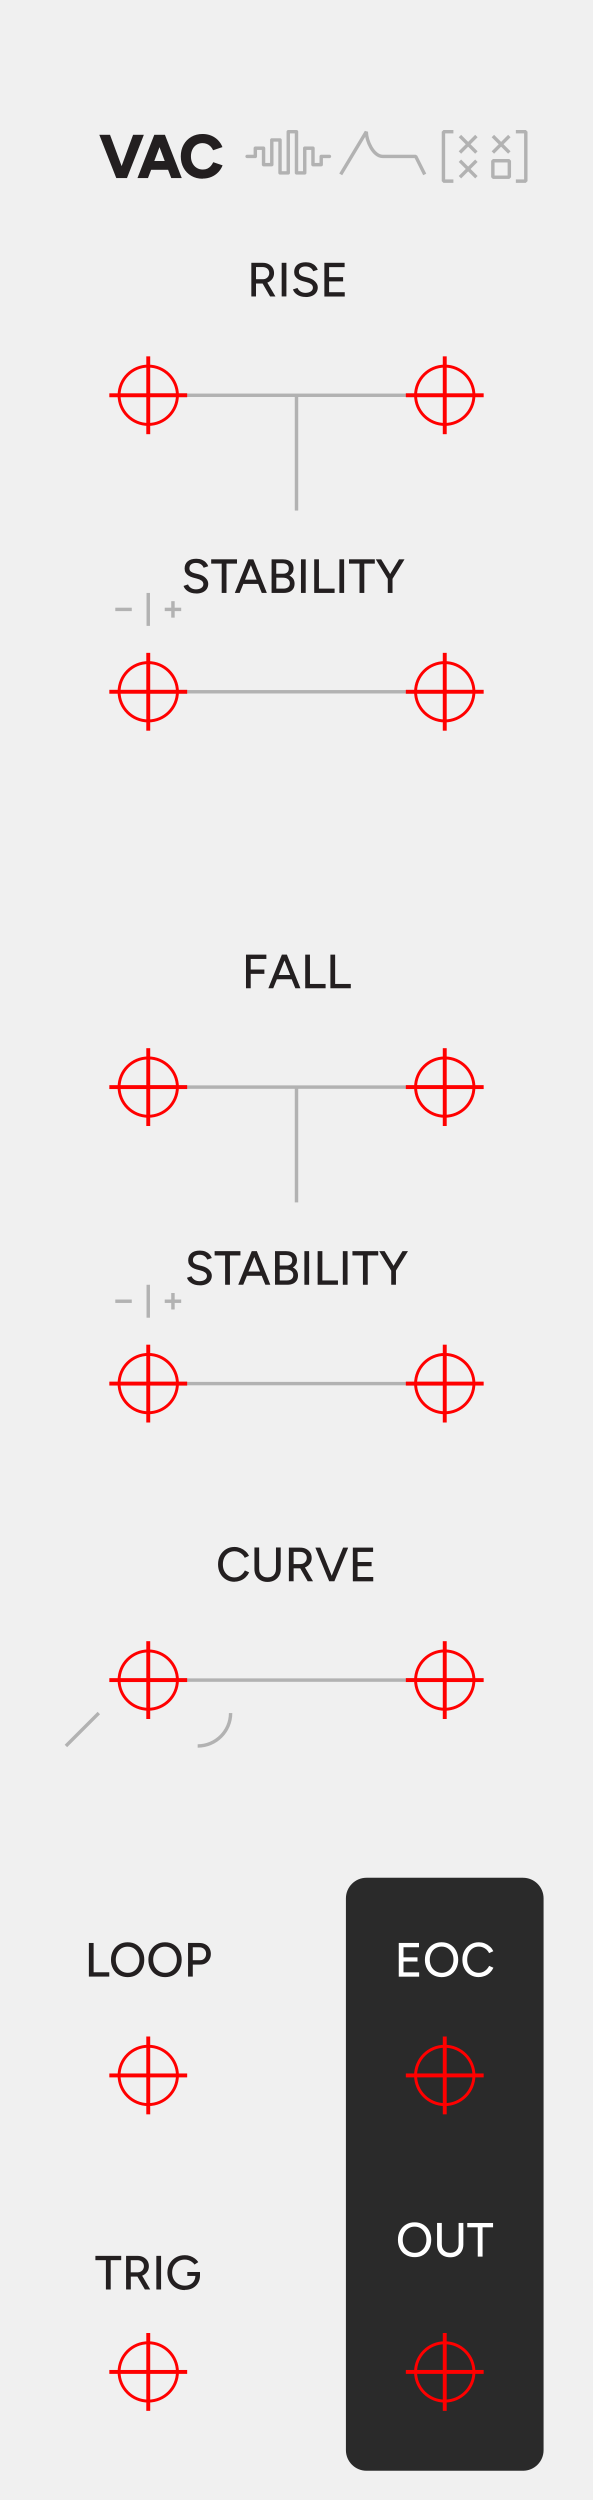
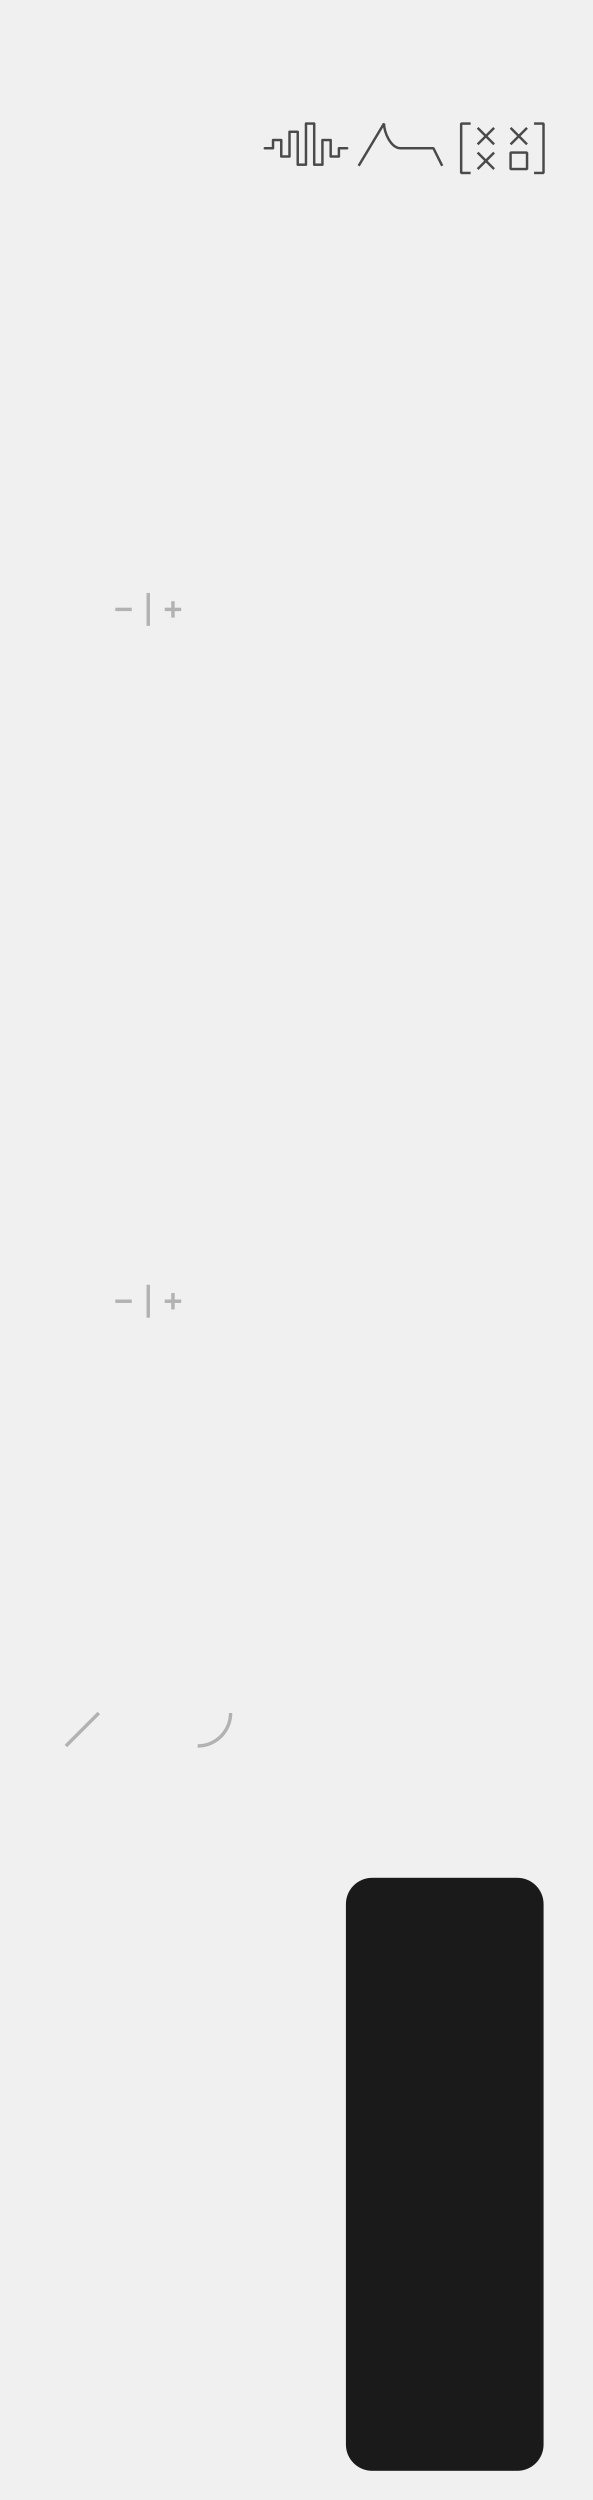
- <svg xmlns="http://www.w3.org/2000/svg" width="30.48mm" height="128.5mm" viewBox="0 0 86.4 364.25">
-   <g id="Background">
-     <g id="Background-2" data-name="Background">
-       <rect y="0" width="86.4" height="364.25" fill="#f0f0f0" />
+ <svg xmlns="http://www.w3.org/2000/svg" width="30.48mm" height="128.5mm" viewBox="0 0 30.48 128.5">
+   <rect width="30.48" height="128.5" fill="#f0f0f0" />
+   <g id="Glyphs" transform="scale(0.352778)">
+     <path d="M21.6,86.39v4.8M16.8,88.79h2.4M24,88.79h2.4M25.2,89.99v-2.4" fill="none" stroke="#b2b2b2" stroke-width=".5" />
+     <path d="M21.6,187.19v4.8M16.8,189.59h2.4M24,189.59h2.4M25.2,190.79v-2.4" fill="none" stroke="#b2b2b2" stroke-width=".5" />
+     <path d="M14.4,249.59L9.6,254.39" fill="none" stroke="#b2b2b2" stroke-width=".5" />
+     <path d="M33.6,249.59c0,2.65-2.15,4.8-4.8,4.8" fill="none" stroke="#b2b2b2" stroke-width=".5" />
+   </g>
+   <g id="PanelArt">
+     <rect x="17.78" y="96.52" width="10.16" height="30.48" rx="1.35" fill="#1a1a1a" />
+     <g id="Logo" transform="translate(13.610 6.350) scale(0.084667) translate(-1331 -75)">
+       <path d="M1331 90.003H1336V85.002H1341V95.004H1346V80.001H1351V100.005H1356V75H1361V100.005H1366V85.002H1371V95.004H1376V90.003H1381" stroke="#4A4A4A" stroke-width="1.5" stroke-linecap="round" stroke-linejoin="round" fill="none" />
+       <path d="M1388.38 100.005L1403.37 75C1403.37 80.459 1407.58 90.003 1413.38 90.003H1433.38L1438.38 100.005" stroke="#4A4A4A" stroke-width="1.5" stroke-linecap="square" stroke-linejoin="bevel" fill="none" />
+       <path d="M1455.21 75H1450.21V105.006H1455.21" stroke="#4A4A4A" stroke-width="1.5" stroke-linecap="square" stroke-linejoin="bevel" fill="none" />
+       <path d="M1495.21 75H1500.21V105.006H1495.21" stroke="#4A4A4A" stroke-width="1.5" stroke-linecap="square" stroke-linejoin="bevel" fill="none" />
+       <path d="M1460.21 77.626L1470.21 87.627" stroke="#4A4A4A" stroke-width="1.5" stroke-linejoin="bevel" fill="none" />
+       <path d="M1470.21 77.626L1460.21 87.627" stroke="#4A4A4A" stroke-width="1.5" stroke-linejoin="bevel" fill="none" />
+       <path d="M1460.21 92.628L1470.21 102.63" stroke="#4A4A4A" stroke-width="1.5" stroke-linejoin="bevel" fill="none" />
+       <path d="M1460.21 102.63L1470.21 92.628" stroke="#4A4A4A" stroke-width="1.5" stroke-linejoin="bevel" fill="none" />
+       <path d="M1480.21 77.626L1490.21 87.627" stroke="#4A4A4A" stroke-width="1.5" stroke-linejoin="bevel" fill="none" />
+       <path d="M1490.21 77.626L1480.21 87.627" stroke="#4A4A4A" stroke-width="1.5" stroke-linejoin="bevel" fill="none" />
+       <path d="M1490.21 92.628H1480.21V102.63H1490.21V92.628Z" stroke="#4A4A4A" stroke-width="1.5" stroke-linejoin="bevel" fill="none" />
    </g>
  </g>
-   <g id="UI">
-     <g>
-       <path id="path12" d="M36,22.79h1.2v-1.2h1.2v2.4h1.2v-3.6h1.2v4.8h1.2v-6h1.2v6h1.2v-3.6h1.2v2.4h1.2v-1.2h1.2" fill="none" stroke="#b2b2b2" stroke-linecap="round" stroke-linejoin="round" stroke-width=".5" />
-       <path id="path13" d="M49.77,25.19l3.6-6c0,1.31,1.01,3.6,2.4,3.6h4.8l1.2,2.4" fill="none" stroke="#b2b2b2" stroke-linecap="square" stroke-linejoin="bevel" stroke-width=".5" />
-       <path id="path17" d="M65.81,19.19h-1.2v7.2h1.2" fill="none" stroke="#b2b2b2" stroke-linecap="square" stroke-linejoin="bevel" stroke-width=".5" />
-       <path id="path18" d="M75.41,19.19h1.2v7.2h-1.2" fill="none" stroke="#b2b2b2" stroke-linecap="square" stroke-linejoin="bevel" stroke-width=".5" />
-       <path id="path21" d="M67.01,19.82l2.4,2.4" fill="none" stroke="#b2b2b2" stroke-linejoin="bevel" stroke-width=".5" />
-       <path id="path22" d="M69.41,19.82l-2.4,2.4" fill="none" stroke="#b2b2b2" stroke-linejoin="bevel" stroke-width=".5" />
-       <path id="path23-5" d="M67.01,23.42l2.4,2.4" fill="none" stroke="#b2b2b2" stroke-linejoin="bevel" stroke-width=".5" />
-       <path id="path24" d="M67.01,25.82l2.4-2.4" fill="none" stroke="#b2b2b2" stroke-linejoin="bevel" stroke-width=".5" />
-       <path id="path25-3" d="M71.81,19.82l2.4,2.4" fill="none" stroke="#b2b2b2" stroke-linejoin="bevel" stroke-width=".5" />
-       <path id="path26-7" d="M74.21,19.82l-2.4,2.4" fill="none" stroke="#b2b2b2" stroke-linejoin="bevel" stroke-width=".5" />
-       <rect id="rect26" x="71.81" y="23.42" width="2.4" height="2.4" fill="none" stroke="#b2b2b2" stroke-linejoin="bevel" stroke-width=".5" />
-     </g>
-   </g>
-   <g id="Text">
-     <g>
-       <rect x="14.4" y="16.79" width="19.2" height="12" fill="none" />
-       <path d="M16.94,25.94l-2.47-6.3h1.56l1.69,4.56,1.67-4.56h1.57l-2.46,6.3h-1.57Z" fill="#231f20" />
-       <path d="M20.03,25.94l2.45-6.3h1.55l2.45,6.3h-1.53l-.46-1.2h-2.47l-.46,1.2h-1.53ZM22.48,23.46h1.52l-.76-2.02-.76,2.02Z" fill="#231f20" />
-       <path d="M29.52,26.04c-.62,0-1.17-.14-1.65-.42-.48-.28-.85-.66-1.12-1.15-.27-.49-.41-1.05-.41-1.69s.14-1.2.41-1.69c.27-.49.65-.87,1.12-1.15.48-.28,1.03-.42,1.65-.42.46,0,.87.08,1.26.24.38.16.71.38.99.67.28.29.49.62.64,1l-1.36.46c-.09-.21-.21-.39-.37-.55-.15-.16-.33-.28-.52-.36-.2-.08-.41-.13-.64-.13-.33,0-.62.08-.88.24s-.46.39-.6.68c-.14.29-.22.62-.22,1s.07.71.22,1c.15.29.35.52.61.68.26.17.56.25.9.25.25,0,.46-.04.66-.13.19-.09.36-.22.5-.38.14-.16.26-.35.36-.56l1.36.46c-.14.38-.36.72-.64,1.01-.28.29-.61.52-1,.68-.38.16-.81.24-1.27.24Z" fill="#231f20" />
-     </g>
-   </g>
-   <g id="Layer_8" data-name="Layer 8">
-     <line x1="21.6" y1="57.59" x2="64.8" y2="57.59" fill="none" stroke="#b2b2b2" stroke-miterlimit="11.34" stroke-width=".5" />
-     <line x1="21.6" y1="100.79" x2="64.8" y2="100.79" fill="none" stroke="#b2b2b2" stroke-miterlimit="11.34" stroke-width=".5" />
-     <line x1="21.6" y1="158.39" x2="64.8" y2="158.39" fill="none" stroke="#b2b2b2" stroke-miterlimit="11.34" stroke-width=".5" />
-     <line x1="43.2" y1="158.39" x2="43.2" y2="175.19" fill="none" stroke="#b2b2b2" stroke-miterlimit="11.34" stroke-width=".5" />
-     <line x1="43.2" y1="57.59" x2="43.2" y2="74.39" fill="none" stroke="#b2b2b2" stroke-miterlimit="11.34" stroke-width=".5" />
-     <line x1="21.6" y1="201.59" x2="64.8" y2="201.59" fill="none" stroke="#b2b2b2" stroke-miterlimit="11.34" stroke-width=".5" />
-     <line x1="21.6" y1="244.79" x2="64.8" y2="244.79" fill="none" stroke="#b2b2b2" stroke-miterlimit="11.34" stroke-width=".5" />
-     <rect x="50.4" y="273.59" width="28.8" height="86.4" rx="3" ry="3" fill="#2a2a2a" />
-     <g isolation="isolate">
-       <g>
-         <path d="M60.42,328.87c-.48,0-.9-.11-1.27-.32-.37-.21-.66-.51-.86-.9-.21-.38-.31-.82-.31-1.31s.1-.94.31-1.32.49-.68.86-.9c.36-.22.78-.33,1.26-.33s.9.11,1.26.33c.36.22.65.52.85.9s.31.82.31,1.31-.1.93-.31,1.32c-.21.38-.49.68-.85.9s-.78.32-1.25.32ZM60.43,328.24c.33,0,.62-.08.88-.25s.46-.39.6-.67c.14-.29.22-.61.22-.99s-.07-.7-.22-.98c-.15-.29-.35-.51-.61-.68s-.56-.25-.89-.25-.63.08-.9.25c-.26.16-.47.39-.61.68-.15.29-.22.62-.22.98s.07.7.22.99c.15.28.36.51.62.67.26.16.57.25.91.25Z" fill="#fff" />
-         <path d="M65.59,328.89c-.38,0-.71-.08-1-.23s-.51-.38-.67-.66c-.16-.28-.24-.61-.24-.98v-3.14h.69v3.14c0,.24.05.46.16.64.1.19.25.33.43.43s.4.15.64.15.46-.05.64-.15c.19-.1.33-.25.43-.43s.15-.4.15-.64v-3.14h.69v3.14c0,.37-.08.69-.24.98-.16.28-.39.5-.68.66-.29.16-.63.23-1.02.23Z" fill="#fff" />
-         <path d="M69.61,328.79v-4.27h-1.53v-.63h3.76v.63h-1.53v4.27h-.69Z" fill="#fff" />
-       </g>
-     </g>
-     <g isolation="isolate">
-       <g>
-         <path d="M58.1,287.99v-4.9h2.95v.63h-2.26v1.46h2.04v.62h-2.04v1.57h2.28v.63h-2.96Z" fill="#fff" />
-         <path d="M64.36,288.07c-.48,0-.9-.11-1.27-.32s-.66-.51-.87-.9c-.21-.38-.31-.82-.31-1.31s.1-.94.31-1.32c.21-.38.49-.68.86-.9.36-.22.78-.33,1.26-.33s.9.11,1.26.33c.36.22.65.52.85.9s.31.82.31,1.31-.1.93-.31,1.32c-.21.38-.49.68-.85.9-.36.21-.78.32-1.25.32ZM64.37,287.44c.33,0,.63-.08.88-.25.26-.16.46-.39.6-.67.14-.29.22-.61.22-.99s-.07-.7-.22-.98c-.15-.29-.35-.51-.61-.68s-.56-.25-.89-.25-.63.08-.9.25c-.26.16-.47.39-.61.68-.15.29-.22.62-.22.98s.08.7.22.99c.15.28.36.51.62.67s.57.25.91.25Z" fill="#fff" />
-         <path d="M69.78,288.07c-.47,0-.88-.11-1.25-.33-.36-.22-.65-.52-.85-.9-.21-.38-.31-.82-.31-1.31s.1-.93.31-1.31c.21-.38.49-.68.85-.9.36-.22.77-.33,1.24-.33.3,0,.59.05.87.17.28.11.52.26.74.46.22.19.38.42.5.67l-.62.28c-.09-.19-.21-.36-.36-.5-.15-.14-.33-.25-.52-.33-.19-.08-.4-.12-.61-.12-.33,0-.62.08-.88.25s-.46.39-.6.67c-.14.29-.22.61-.22.99s.07.71.22.99c.15.29.35.51.61.68.26.16.55.24.88.24.21,0,.42-.04.61-.13.19-.09.36-.21.51-.36.15-.15.27-.33.37-.52l.62.27c-.12.27-.28.5-.5.71-.21.21-.46.37-.74.48s-.57.17-.88.17Z" fill="#fff" />
-       </g>
-     </g>
-   </g>
-   <g id="Layer_10" data-name="Layer 10">
-     <g>
-       <line x1="15.93" y1="57.59" x2="27.27" y2="57.59" fill="none" stroke="red" stroke-miterlimit="11.34" stroke-width=".57" />
-       <line x1="21.6" y1="51.92" x2="21.6" y2="63.26" fill="none" stroke="red" stroke-miterlimit="11.34" stroke-width=".57" />
-       <circle cx="21.6" cy="57.59" r="4.25" fill="none" stroke="red" stroke-miterlimit="11.34" stroke-width=".43" />
-     </g>
-     <g>
-       <line x1="15.93" y1="100.79" x2="27.27" y2="100.79" fill="none" stroke="red" stroke-miterlimit="11.34" stroke-width=".57" />
-       <line x1="21.6" y1="95.12" x2="21.6" y2="106.46" fill="none" stroke="red" stroke-miterlimit="11.34" stroke-width=".57" />
-       <circle cx="21.6" cy="100.79" r="4.25" fill="none" stroke="red" stroke-miterlimit="11.34" stroke-width=".43" />
-     </g>
-     <g>
-       <line x1="59.13" y1="57.59" x2="70.47" y2="57.59" fill="none" stroke="red" stroke-miterlimit="11.34" stroke-width=".57" />
-       <line x1="64.8" y1="51.92" x2="64.8" y2="63.26" fill="none" stroke="red" stroke-miterlimit="11.34" stroke-width=".57" />
-       <circle cx="64.8" cy="57.59" r="4.25" fill="none" stroke="red" stroke-miterlimit="11.34" stroke-width=".43" />
-     </g>
-     <g>
-       <line x1="59.13" y1="100.79" x2="70.47" y2="100.79" fill="none" stroke="red" stroke-miterlimit="11.34" stroke-width=".57" />
-       <line x1="64.8" y1="95.12" x2="64.8" y2="106.46" fill="none" stroke="red" stroke-miterlimit="11.34" stroke-width=".57" />
-       <circle cx="64.8" cy="100.79" r="4.25" fill="none" stroke="red" stroke-miterlimit="11.34" stroke-width=".43" />
-     </g>
-     <g>
-       <line x1="15.93" y1="158.39" x2="27.27" y2="158.39" fill="none" stroke="red" stroke-miterlimit="11.34" stroke-width=".57" />
-       <line x1="21.6" y1="152.72" x2="21.6" y2="164.06" fill="none" stroke="red" stroke-miterlimit="11.34" stroke-width=".57" />
-       <circle cx="21.6" cy="158.39" r="4.25" fill="none" stroke="red" stroke-miterlimit="11.34" stroke-width=".43" />
-     </g>
-     <g>
-       <line x1="59.13" y1="158.39" x2="70.47" y2="158.39" fill="none" stroke="red" stroke-miterlimit="11.34" stroke-width=".57" />
-       <line x1="64.8" y1="152.72" x2="64.8" y2="164.06" fill="none" stroke="red" stroke-miterlimit="11.34" stroke-width=".57" />
-       <circle cx="64.8" cy="158.39" r="4.25" fill="none" stroke="red" stroke-miterlimit="11.34" stroke-width=".43" />
-     </g>
-     <g>
-       <line x1="15.93" y1="201.59" x2="27.27" y2="201.59" fill="none" stroke="red" stroke-miterlimit="11.34" stroke-width=".57" />
-       <line x1="21.6" y1="195.92" x2="21.6" y2="207.26" fill="none" stroke="red" stroke-miterlimit="11.34" stroke-width=".57" />
-       <circle cx="21.6" cy="201.59" r="4.25" fill="none" stroke="red" stroke-miterlimit="11.34" stroke-width=".43" />
-     </g>
-     <g>
-       <line x1="15.93" y1="244.79" x2="27.27" y2="244.79" fill="none" stroke="red" stroke-miterlimit="11.34" stroke-width=".57" />
-       <line x1="21.6" y1="239.12" x2="21.6" y2="250.46" fill="none" stroke="red" stroke-miterlimit="11.34" stroke-width=".57" />
-       <circle cx="21.6" cy="244.79" r="4.25" fill="none" stroke="red" stroke-miterlimit="11.34" stroke-width=".43" />
-     </g>
-     <g>
-       <line x1="15.93" y1="345.59" x2="27.27" y2="345.59" fill="none" stroke="red" stroke-miterlimit="11.34" stroke-width=".57" />
-       <line x1="21.6" y1="339.92" x2="21.6" y2="351.26" fill="none" stroke="red" stroke-miterlimit="11.34" stroke-width=".57" />
-       <circle cx="21.6" cy="345.59" r="4.25" fill="none" stroke="red" stroke-miterlimit="11.34" stroke-width=".43" />
-     </g>
-     <g>
-       <line x1="15.93" y1="302.39" x2="27.27" y2="302.39" fill="none" stroke="red" stroke-miterlimit="11.34" stroke-width=".57" />
-       <line x1="21.6" y1="296.72" x2="21.6" y2="308.06" fill="none" stroke="red" stroke-miterlimit="11.34" stroke-width=".57" />
-       <circle cx="21.6" cy="302.39" r="4.25" fill="none" stroke="red" stroke-miterlimit="11.34" stroke-width=".43" />
-     </g>
-     <g>
-       <line x1="59.13" y1="201.59" x2="70.47" y2="201.59" fill="none" stroke="red" stroke-miterlimit="11.34" stroke-width=".57" />
-       <line x1="64.8" y1="195.92" x2="64.8" y2="207.26" fill="none" stroke="red" stroke-miterlimit="11.34" stroke-width=".57" />
-       <circle cx="64.8" cy="201.59" r="4.25" fill="none" stroke="red" stroke-miterlimit="11.34" stroke-width=".43" />
-     </g>
-     <g>
-       <line x1="59.13" y1="244.79" x2="70.47" y2="244.79" fill="none" stroke="red" stroke-miterlimit="11.34" stroke-width=".57" />
-       <line x1="64.8" y1="239.12" x2="64.8" y2="250.46" fill="none" stroke="red" stroke-miterlimit="11.34" stroke-width=".57" />
-       <circle cx="64.8" cy="244.79" r="4.25" fill="none" stroke="red" stroke-miterlimit="11.34" stroke-width=".43" />
-     </g>
-     <g>
-       <line x1="59.13" y1="345.59" x2="70.47" y2="345.59" fill="none" stroke="red" stroke-miterlimit="11.34" stroke-width=".57" />
-       <line x1="64.8" y1="339.92" x2="64.8" y2="351.26" fill="none" stroke="red" stroke-miterlimit="11.34" stroke-width=".57" />
-       <circle cx="64.8" cy="345.59" r="4.25" fill="none" stroke="red" stroke-miterlimit="11.34" stroke-width=".43" />
-     </g>
-     <g>
-       <line x1="59.13" y1="302.39" x2="70.47" y2="302.39" fill="none" stroke="red" stroke-miterlimit="11.34" stroke-width=".57" />
-       <line x1="64.8" y1="296.72" x2="64.8" y2="308.06" fill="none" stroke="red" stroke-miterlimit="11.34" stroke-width=".57" />
-       <circle cx="64.8" cy="302.39" r="4.25" fill="none" stroke="red" stroke-miterlimit="11.34" stroke-width=".43" />
-     </g>
-     <g isolation="isolate">
-       <g>
-         <path d="M36.62,43.19v-4.9h1.65c.33,0,.61.06.86.19.25.13.45.31.59.53.14.23.21.49.21.79,0,.32-.09.6-.27.85-.18.24-.42.42-.71.53l1.18,2.01h-.78l-1.09-1.88h-.96v1.88h-.69ZM37.31,40.68h1.03c.17,0,.32-.04.45-.12.13-.08.24-.18.32-.32.08-.13.12-.28.12-.45,0-.26-.09-.47-.27-.64-.18-.16-.42-.24-.71-.24h-.95v1.76Z" fill="#231f20" />
-         <path d="M41.04,43.19v-4.9h.69v4.9h-.69Z" fill="#231f20" />
-         <path d="M44.55,43.27c-.26,0-.5-.03-.71-.09s-.4-.14-.55-.25c-.16-.1-.29-.22-.39-.35-.1-.13-.17-.27-.22-.41l.67-.22c.07.19.2.36.4.5.2.14.44.21.72.22.35,0,.62-.07.82-.21.2-.14.3-.32.3-.55,0-.21-.09-.38-.26-.51-.17-.13-.4-.23-.69-.3l-.57-.15c-.22-.06-.43-.15-.61-.26-.18-.11-.33-.25-.44-.43-.11-.17-.16-.38-.16-.62,0-.45.15-.8.44-1.05.29-.25.71-.38,1.26-.38.32,0,.59.05.83.15.23.1.43.23.58.4.15.16.26.34.33.54l-.67.22c-.08-.21-.21-.38-.41-.51-.19-.13-.43-.19-.71-.19-.29,0-.53.07-.7.21s-.26.33-.26.57c0,.21.07.36.2.47.13.11.31.19.54.25l.57.14c.46.11.81.3,1.06.56.25.26.38.54.38.85,0,.27-.07.51-.2.72s-.33.38-.59.5c-.26.12-.58.19-.96.19Z" fill="#231f20" />
-         <path d="M47.26,43.19v-4.9h2.95v.63h-2.26v1.46h2.04v.62h-2.04v1.57h2.28v.63h-2.96Z" fill="#231f20" />
-       </g>
-     </g>
-     <g isolation="isolate">
-       <g>
-         <path d="M28.61,86.47c-.26,0-.5-.03-.71-.09s-.4-.14-.55-.25c-.16-.1-.29-.22-.39-.35-.1-.13-.18-.27-.22-.41l.66-.22c.07.19.2.36.4.5.2.14.44.21.72.22.34,0,.62-.07.81-.21.2-.14.3-.32.3-.55,0-.21-.09-.38-.26-.51-.17-.13-.4-.23-.69-.3l-.57-.15c-.22-.06-.43-.15-.61-.26-.18-.11-.33-.25-.44-.43-.11-.17-.16-.38-.16-.62,0-.45.15-.8.44-1.05.29-.25.71-.38,1.26-.38.32,0,.59.05.83.15.23.1.43.23.58.4.15.16.26.34.33.54l-.67.22c-.08-.21-.21-.38-.41-.51-.19-.13-.43-.19-.71-.19s-.53.07-.7.21-.25.33-.25.57c0,.21.07.36.2.47.13.11.31.19.54.25l.57.14c.46.11.81.3,1.06.56.25.26.37.54.37.85,0,.27-.07.51-.2.72s-.33.38-.59.5c-.26.12-.58.19-.96.19Z" fill="#231f20" />
-         <path d="M32.3,86.39v-4.27h-1.53v-.63h3.76v.63h-1.53v4.27h-.69Z" fill="#231f20" />
-         <path d="M34.21,86.39l1.97-4.9h.73l1.97,4.9h-.74l-.53-1.31h-2.16l-.53,1.31h-.73ZM35.7,84.46h1.69l-.84-2.11-.85,2.11Z" fill="#231f20" />
-         <path d="M39.57,86.39v-4.9h1.57c.34,0,.62.05.87.15s.43.25.56.46c.13.2.2.45.2.74,0,.22-.05.42-.16.6-.11.17-.25.32-.44.43.24.12.43.27.56.47.13.2.19.43.19.7s-.06.53-.19.73c-.13.2-.31.36-.54.46-.23.1-.51.16-.84.16h-1.78ZM40.25,83.59h1.01c.25,0,.45-.07.6-.2.15-.13.22-.32.22-.56s-.08-.44-.25-.57c-.17-.13-.4-.2-.71-.2h-.87v1.53ZM40.25,85.76h1.06c.29,0,.51-.07.68-.21s.24-.32.24-.56c0-.26-.09-.46-.28-.61s-.44-.21-.77-.21h-.92v1.58Z" fill="#231f20" />
-         <path d="M43.85,86.39v-4.9h.69v4.9h-.69Z" fill="#231f20" />
-         <path d="M45.78,86.39v-4.9h.69v4.27h2.28v.63h-2.96Z" fill="#231f20" />
-         <path d="M49.45,86.39v-4.9h.69v4.9h-.69Z" fill="#231f20" />
-         <path d="M52.38,86.39v-4.27h-1.53v-.63h3.76v.63h-1.53v4.27h-.69Z" fill="#231f20" />
-         <path d="M56.5,86.39v-2.05l-1.75-2.85h.79l1.3,2.14,1.3-2.14h.8l-1.75,2.84v2.06h-.69Z" fill="#231f20" />
-       </g>
-     </g>
-     <g isolation="isolate">
-       <g>
-         <path d="M35.84,143.99v-4.9h2.97v.63h-2.28v1.54h1.99v.63h-1.99v2.1h-.69Z" fill="#231f20" />
-         <path d="M39.1,143.99l1.97-4.9h.73l1.97,4.9h-.74l-.53-1.31h-2.16l-.53,1.31h-.73ZM40.6,142.06h1.69l-.84-2.11-.85,2.11Z" fill="#231f20" />
-         <path d="M44.47,143.99v-4.9h.69v4.27h2.28v.63h-2.96Z" fill="#231f20" />
-         <path d="M48.14,143.99v-4.9h.69v4.27h2.28v.63h-2.96Z" fill="#231f20" />
-       </g>
-     </g>
-     <g isolation="isolate">
-       <g>
-         <path d="M29.11,187.27c-.26,0-.5-.03-.71-.09s-.4-.14-.55-.25c-.16-.1-.29-.22-.39-.35-.1-.13-.17-.27-.22-.41l.67-.22c.07.19.2.36.4.5.2.14.44.21.72.22.35,0,.62-.07.82-.21.2-.14.3-.32.3-.55,0-.21-.09-.38-.26-.51-.17-.13-.4-.23-.69-.3l-.57-.15c-.22-.06-.43-.15-.61-.26-.18-.11-.33-.25-.44-.43-.11-.17-.16-.38-.16-.62,0-.45.15-.8.44-1.05.29-.25.71-.38,1.26-.38.32,0,.59.05.83.15.23.1.43.23.58.4.15.16.26.34.33.54l-.67.22c-.08-.21-.21-.38-.41-.51-.19-.13-.43-.19-.71-.19-.29,0-.53.07-.7.21s-.26.33-.26.57c0,.21.07.36.2.47.13.11.31.19.54.25l.57.14c.46.11.81.3,1.06.56.25.26.38.54.38.85,0,.27-.07.51-.2.72s-.33.38-.59.5c-.26.12-.58.19-.96.19Z" fill="#231f20" />
-         <path d="M32.8,187.19v-4.27h-1.53v-.63h3.76v.63h-1.53v4.27h-.69Z" fill="#231f20" />
-         <path d="M34.71,187.19l1.97-4.9h.74l1.97,4.9h-.73l-.53-1.31h-2.16l-.53,1.31h-.74ZM36.2,185.26h1.69l-.84-2.11-.85,2.11Z" fill="#231f20" />
-         <path d="M40.07,187.19v-4.9h1.58c.34,0,.62.05.86.15s.43.25.56.46c.13.2.2.45.2.74,0,.22-.05.42-.16.6-.1.17-.25.32-.44.43.24.12.43.27.56.47.13.2.19.43.19.7s-.06.53-.19.73-.31.36-.54.46c-.23.1-.51.16-.84.16h-1.78ZM40.75,184.39h1.01c.25,0,.45-.07.6-.2.15-.13.22-.32.22-.56s-.08-.44-.25-.57c-.17-.13-.4-.2-.71-.2h-.87v1.53ZM40.75,186.56h1.06c.29,0,.51-.07.68-.21.16-.14.24-.32.24-.56,0-.26-.09-.46-.28-.61-.18-.14-.44-.21-.77-.21h-.92v1.58Z" fill="#231f20" />
-         <path d="M44.35,187.19v-4.9h.69v4.9h-.69Z" fill="#231f20" />
-         <path d="M46.28,187.19v-4.9h.69v4.27h2.27v.63h-2.96Z" fill="#231f20" />
-         <path d="M49.95,187.19v-4.9h.69v4.9h-.69Z" fill="#231f20" />
-         <path d="M52.88,187.19v-4.27h-1.53v-.63h3.76v.63h-1.53v4.27h-.69Z" fill="#231f20" />
-         <path d="M57,187.19v-2.05l-1.75-2.85h.79l1.3,2.14,1.3-2.14h.8l-1.75,2.84v2.06h-.69Z" fill="#231f20" />
-       </g>
-     </g>
-     <g isolation="isolate">
-       <g>
-         <path d="M34.18,230.47c-.47,0-.88-.11-1.25-.33-.36-.22-.65-.52-.85-.9-.21-.38-.31-.82-.31-1.31s.1-.93.31-1.31c.21-.38.49-.68.85-.9.36-.22.77-.33,1.24-.33.3,0,.59.06.87.17s.52.26.74.46c.22.19.38.42.5.67l-.62.28c-.09-.19-.21-.36-.36-.5-.15-.14-.33-.25-.52-.33-.19-.08-.4-.12-.61-.12-.33,0-.62.08-.88.24-.26.16-.46.39-.6.67-.14.28-.22.61-.22.99s.07.71.22.99c.15.29.35.51.61.68s.55.24.89.24c.21,0,.42-.04.61-.13.19-.09.36-.21.51-.36.15-.15.27-.33.37-.52l.62.27c-.12.27-.28.5-.5.71-.21.21-.46.37-.74.48s-.57.17-.88.17Z" fill="#231f20" />
-         <path d="M38.98,230.49c-.38,0-.71-.08-1-.24s-.51-.38-.67-.66c-.16-.28-.24-.61-.24-.98v-3.14h.69v3.14c0,.24.05.46.16.64.1.19.25.33.43.43.18.1.4.15.64.15s.46-.05.64-.15c.19-.1.33-.25.43-.43.1-.19.15-.4.15-.64v-3.14h.69v3.14c0,.37-.08.69-.24.98-.16.28-.39.5-.68.66-.29.16-.63.24-1.02.24Z" fill="#231f20" />
-         <path d="M42.09,230.39v-4.9h1.65c.33,0,.62.06.87.19.25.13.45.31.59.53.14.23.21.49.21.79,0,.32-.09.6-.27.85-.18.24-.42.42-.71.53l1.18,2.01h-.78l-1.09-1.88h-.96v1.88h-.69ZM42.78,227.88h1.03c.17,0,.32-.04.45-.12.13-.08.24-.18.32-.32.08-.13.12-.28.12-.45,0-.26-.09-.47-.27-.64-.18-.16-.42-.24-.71-.24h-.94v1.76Z" fill="#231f20" />
-         <path d="M47.96,230.39l-2.01-4.9h.73l1.65,4.1,1.66-4.1h.74l-2.01,4.9h-.76Z" fill="#231f20" />
-         <path d="M51.41,230.39v-4.9h2.95v.63h-2.26v1.46h2.04v.62h-2.04v1.57h2.28v.63h-2.96Z" fill="#231f20" />
-       </g>
-     </g>
-     <g isolation="isolate">
-       <g>
-         <path d="M15.43,333.58v-4.27h-1.53v-.63h3.76v.63h-1.53v4.27h-.69Z" fill="#231f20" />
-         <path d="M18.37,333.58v-4.9h1.65c.33,0,.62.06.87.19.25.13.45.31.59.53.14.23.21.49.21.79,0,.32-.09.6-.27.85-.18.24-.42.42-.71.53l1.18,2.01h-.78l-1.09-1.88h-.96v1.88h-.69ZM19.05,331.08h1.03c.17,0,.32-.04.45-.12.13-.08.24-.18.32-.32s.12-.28.12-.45c0-.26-.09-.47-.27-.64-.18-.16-.42-.24-.71-.24h-.94v1.76Z" fill="#231f20" />
-         <path d="M22.78,333.58v-4.9h.69v4.9h-.69Z" fill="#231f20" />
-         <path d="M26.94,333.67c-.49,0-.93-.11-1.32-.33-.38-.22-.69-.52-.9-.9-.22-.38-.33-.82-.33-1.31s.11-.94.33-1.32c.22-.38.52-.68.9-.9.39-.22.83-.33,1.32-.33.27,0,.53.04.78.13s.48.21.68.36c.2.15.37.33.49.52l-.55.36c-.09-.14-.21-.27-.37-.38-.15-.11-.31-.2-.49-.26-.18-.06-.36-.09-.54-.09-.36,0-.68.08-.96.24-.28.16-.5.39-.66.67-.16.28-.24.62-.24.99s.08.7.23.98c.16.28.38.51.66.67.28.16.61.25.97.25.29,0,.55-.06.78-.18s.41-.28.54-.5c.13-.21.2-.46.21-.74h-1.18v-.57h1.85v.5c0,.42-.1.8-.29,1.11-.19.32-.45.56-.78.74-.33.17-.71.26-1.14.26Z" fill="#231f20" />
-       </g>
-     </g>
-     <g isolation="isolate">
-       <g>
-         <path d="M12.95,287.99v-4.9h.69v4.27h2.28v.63h-2.96Z" fill="#231f20" />
-         <path d="M18.62,288.07c-.48,0-.9-.11-1.27-.32-.37-.21-.66-.51-.87-.9-.21-.38-.31-.82-.31-1.31s.1-.94.31-1.32c.21-.38.49-.68.86-.9.36-.22.78-.33,1.26-.33s.9.11,1.26.33c.36.22.65.52.85.9.21.38.31.82.31,1.31s-.1.93-.31,1.32-.49.68-.85.9c-.36.21-.78.32-1.25.32ZM18.62,287.44c.33,0,.63-.08.88-.25.26-.16.46-.39.6-.67.14-.29.22-.61.22-.99s-.07-.7-.22-.98c-.15-.29-.35-.51-.61-.68-.26-.16-.56-.24-.89-.24s-.63.08-.9.24c-.26.16-.47.39-.61.68-.15.29-.22.62-.22.98s.08.7.22.99c.15.28.36.51.62.67s.57.25.91.25Z" fill="#231f20" />
-         <path d="M24.07,288.07c-.48,0-.9-.11-1.27-.32-.37-.21-.66-.51-.87-.9-.21-.38-.31-.82-.31-1.31s.1-.94.31-1.32c.21-.38.49-.68.86-.9.36-.22.78-.33,1.26-.33s.9.11,1.26.33c.36.22.65.52.85.9.21.38.31.82.31,1.31s-.1.93-.31,1.32-.49.68-.85.9c-.36.21-.78.32-1.25.32ZM24.07,287.44c.33,0,.63-.08.88-.25.26-.16.46-.39.6-.67.14-.29.22-.61.22-.99s-.07-.7-.22-.98c-.15-.29-.35-.51-.61-.68-.26-.16-.56-.24-.89-.24s-.63.08-.9.24c-.26.16-.47.39-.61.68-.15.29-.22.62-.22.98s.08.7.22.99c.15.28.36.51.62.67s.57.25.91.25Z" fill="#231f20" />
-         <path d="M27.4,287.99v-4.9h1.65c.33,0,.62.07.87.2.25.13.45.32.59.56.14.24.21.51.21.82s-.06.57-.2.81c-.13.24-.31.42-.54.56-.23.14-.5.2-.79.2h-1.1v1.75h-.69ZM28.09,285.6h1.09c.25,0,.45-.09.61-.26s.24-.4.24-.68-.09-.51-.28-.68c-.18-.17-.42-.26-.7-.26h-.96v1.88Z" fill="#231f20" />
-       </g>
-     </g>
-     <g>
-       <line x1="21.6" y1="86.39" x2="21.6" y2="91.19" fill="none" stroke="#b2b2b2" stroke-miterlimit="11.34" stroke-width=".5" />
-       <line x1="16.8" y1="88.79" x2="19.2" y2="88.79" fill="none" stroke="#b2b2b2" stroke-miterlimit="11.34" stroke-width=".5" />
-       <line x1="24" y1="88.79" x2="26.4" y2="88.79" fill="none" stroke="#b2b2b2" stroke-miterlimit="11.34" stroke-width=".5" />
-       <line x1="25.2" y1="89.99" x2="25.2" y2="87.59" fill="none" stroke="#b2b2b2" stroke-miterlimit="11.34" stroke-width=".5" />
-     </g>
-     <g>
-       <line x1="21.6" y1="187.19" x2="21.6" y2="191.99" fill="none" stroke="#b2b2b2" stroke-miterlimit="11.34" stroke-width=".5" />
-       <line x1="16.8" y1="189.59" x2="19.2" y2="189.59" fill="none" stroke="#b2b2b2" stroke-miterlimit="11.34" stroke-width=".5" />
-       <line x1="24" y1="189.59" x2="26.4" y2="189.59" fill="none" stroke="#b2b2b2" stroke-miterlimit="11.34" stroke-width=".5" />
-       <line x1="25.2" y1="190.79" x2="25.2" y2="188.39" fill="none" stroke="#b2b2b2" stroke-miterlimit="11.34" stroke-width=".5" />
-     </g>
-     <line x1="14.4" y1="249.59" x2="9.6" y2="254.39" fill="none" stroke="#b2b2b2" stroke-miterlimit="11.34" stroke-width=".5" />
-     <path d="M33.6,249.59c0,2.65-2.15,4.8-4.8,4.8" fill="none" stroke="#b2b2b2" stroke-miterlimit="11.34" stroke-width=".5" />
+   <g id="Reticules" style="display:none">
+     <circle cx="7.62" cy="20.32" r="2.99" fill="none" stroke="#b2b2b2" stroke-width="0.17" />
+     <circle cx="22.86" cy="20.32" r="3.97" fill="none" stroke="#b2b2b2" stroke-width="0.17" />
+     <circle cx="7.62" cy="35.56" r="2.99" fill="none" stroke="#b2b2b2" stroke-width="0.17" />
+     <circle cx="22.86" cy="35.56" r="3.97" fill="none" stroke="#b2b2b2" stroke-width="0.17" />
+     <circle cx="7.62" cy="55.88" r="2.99" fill="none" stroke="#b2b2b2" stroke-width="0.17" />
+     <circle cx="22.86" cy="55.88" r="3.97" fill="none" stroke="#b2b2b2" stroke-width="0.17" />
+     <circle cx="7.62" cy="71.12" r="2.99" fill="none" stroke="#b2b2b2" stroke-width="0.17" />
+     <circle cx="22.86" cy="71.12" r="3.97" fill="none" stroke="#b2b2b2" stroke-width="0.17" />
+     <circle cx="7.62" cy="86.35" r="2.99" fill="none" stroke="#b2b2b2" stroke-width="0.17" />
+     <circle cx="22.86" cy="86.35" r="3.97" fill="none" stroke="#b2b2b2" stroke-width="0.17" />
+     <circle cx="7.62" cy="106.67" r="3.02" fill="none" stroke="#b2b2b2" stroke-width="0.17" />
+     <circle cx="22.86" cy="106.67" r="3.97" fill="none" stroke="#b2b2b2" stroke-width="0.17" />
+     <circle cx="7.62" cy="121.92" r="3.97" fill="none" stroke="#b2b2b2" stroke-width="0.17" />
+     <circle cx="22.86" cy="121.92" r="3.97" fill="none" stroke="#b2b2b2" stroke-width="0.17" />
  </g>
</svg>
